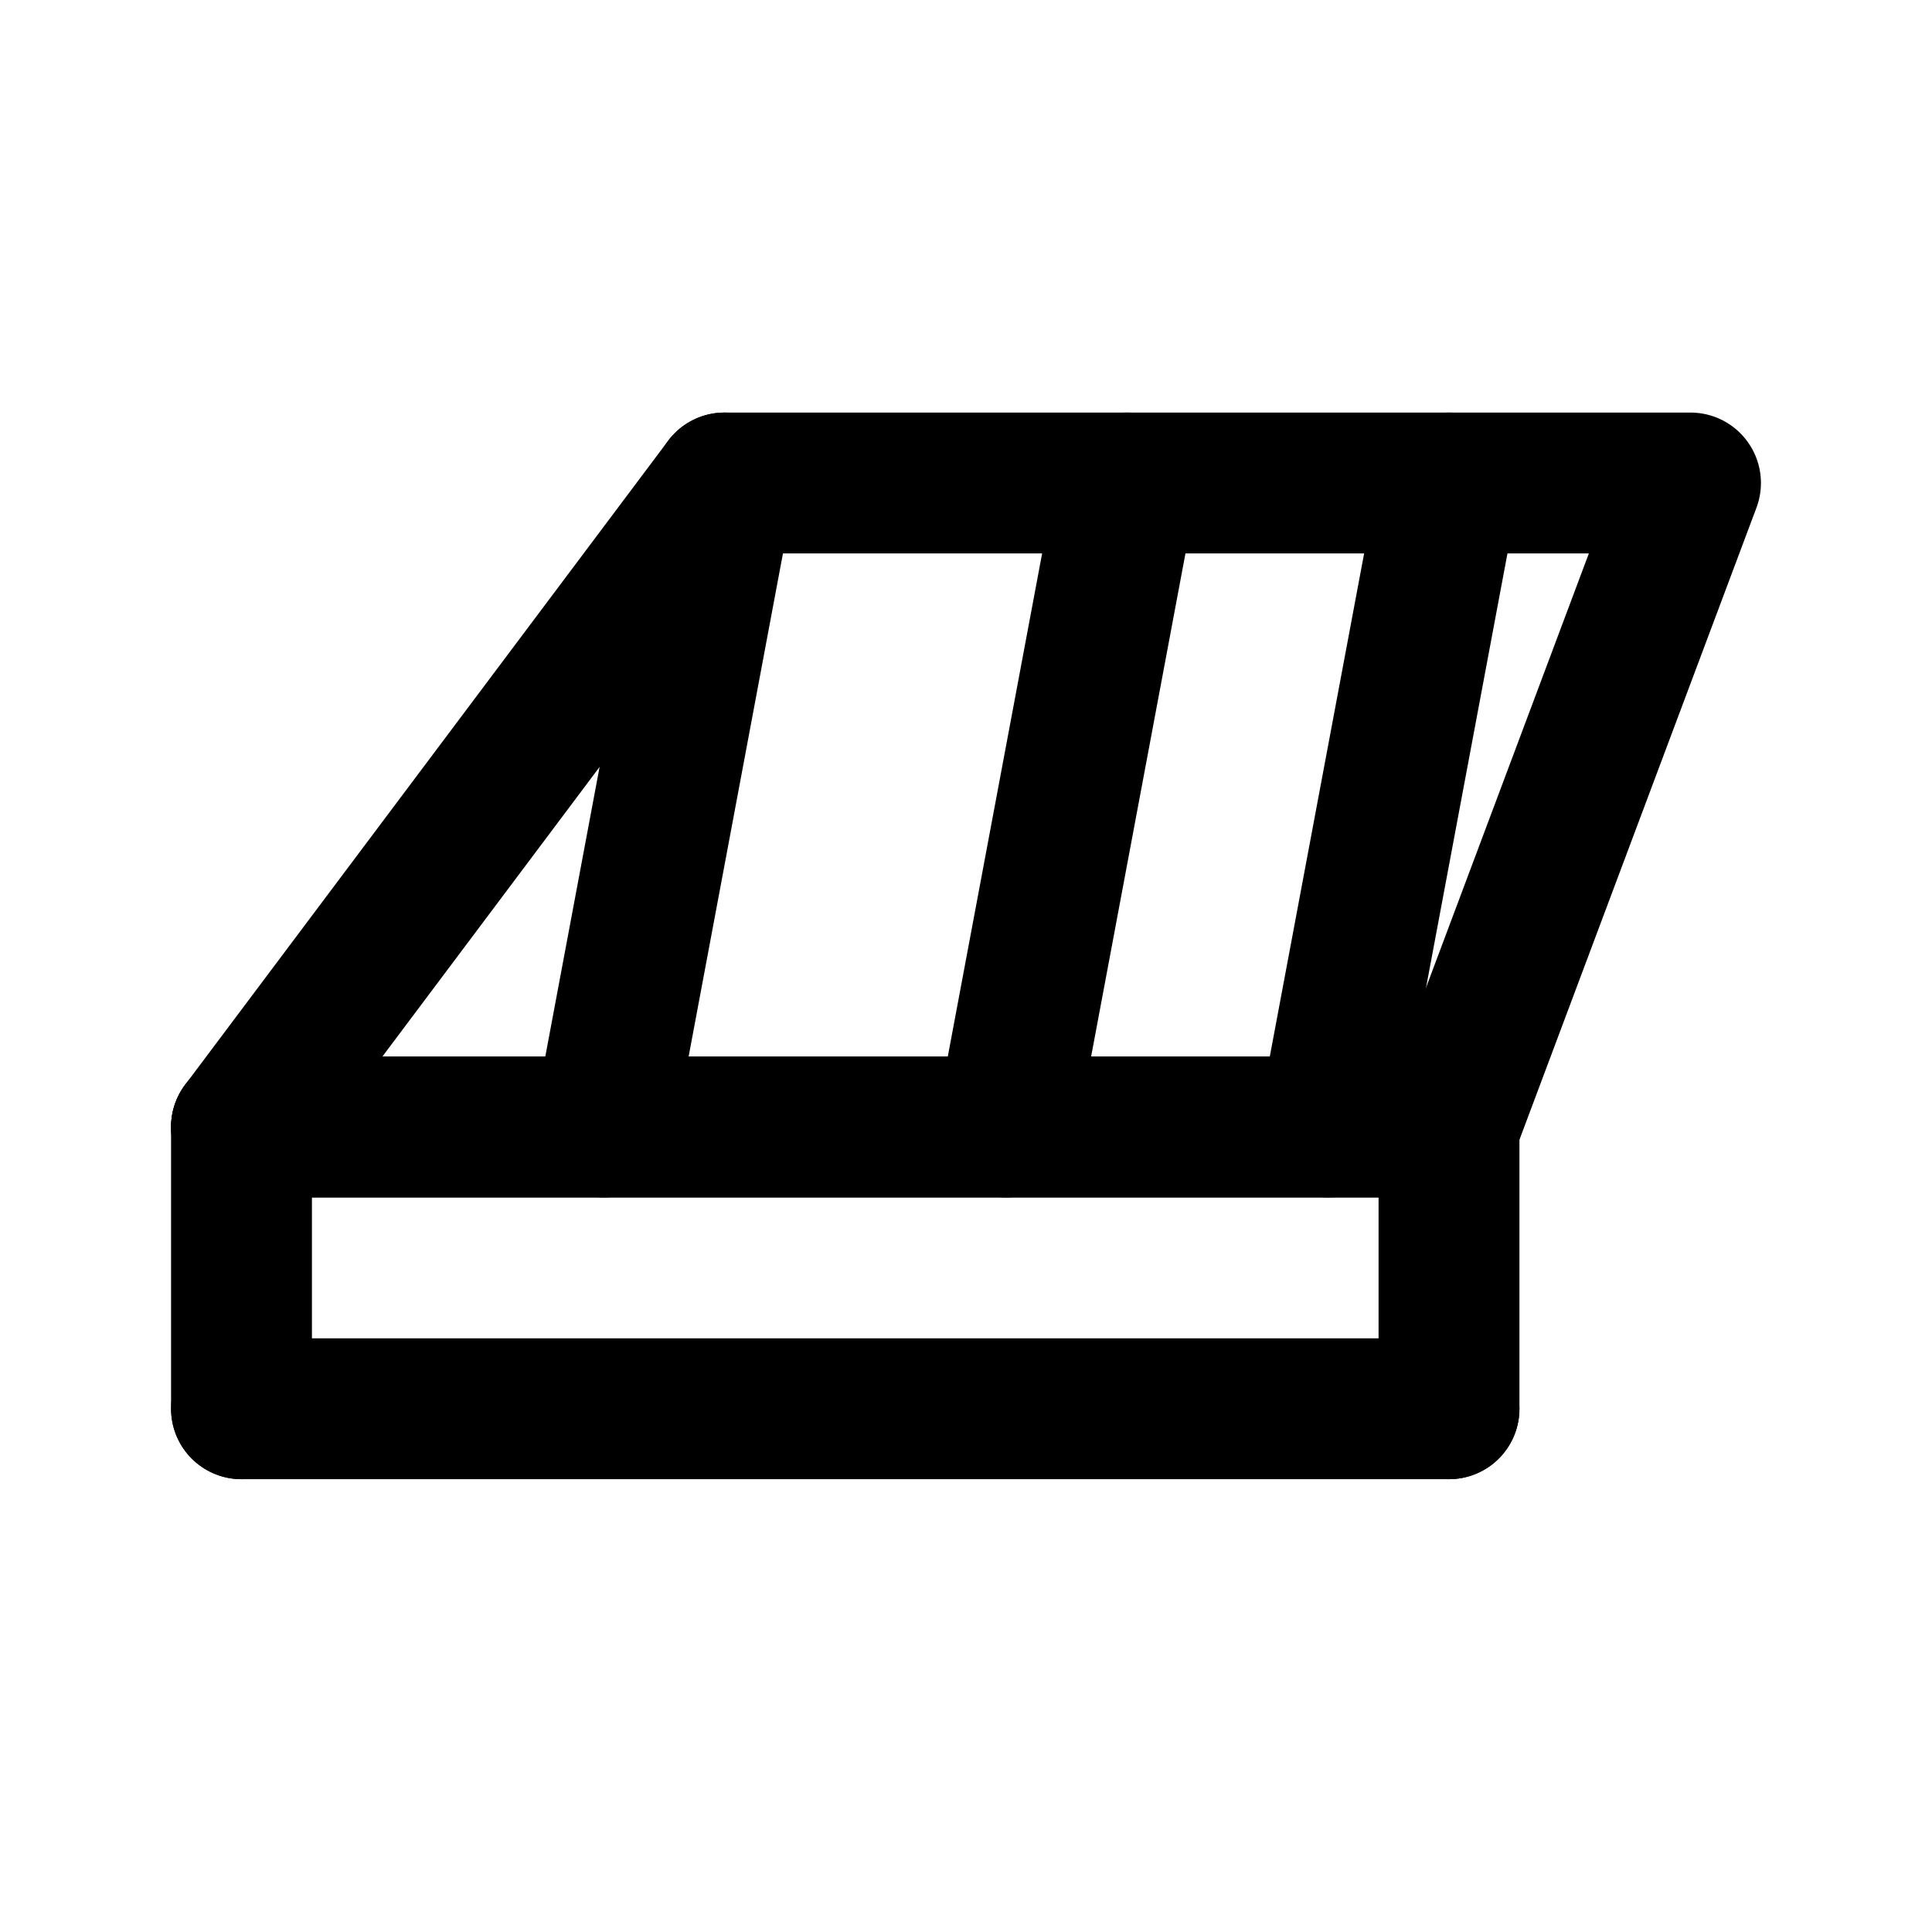
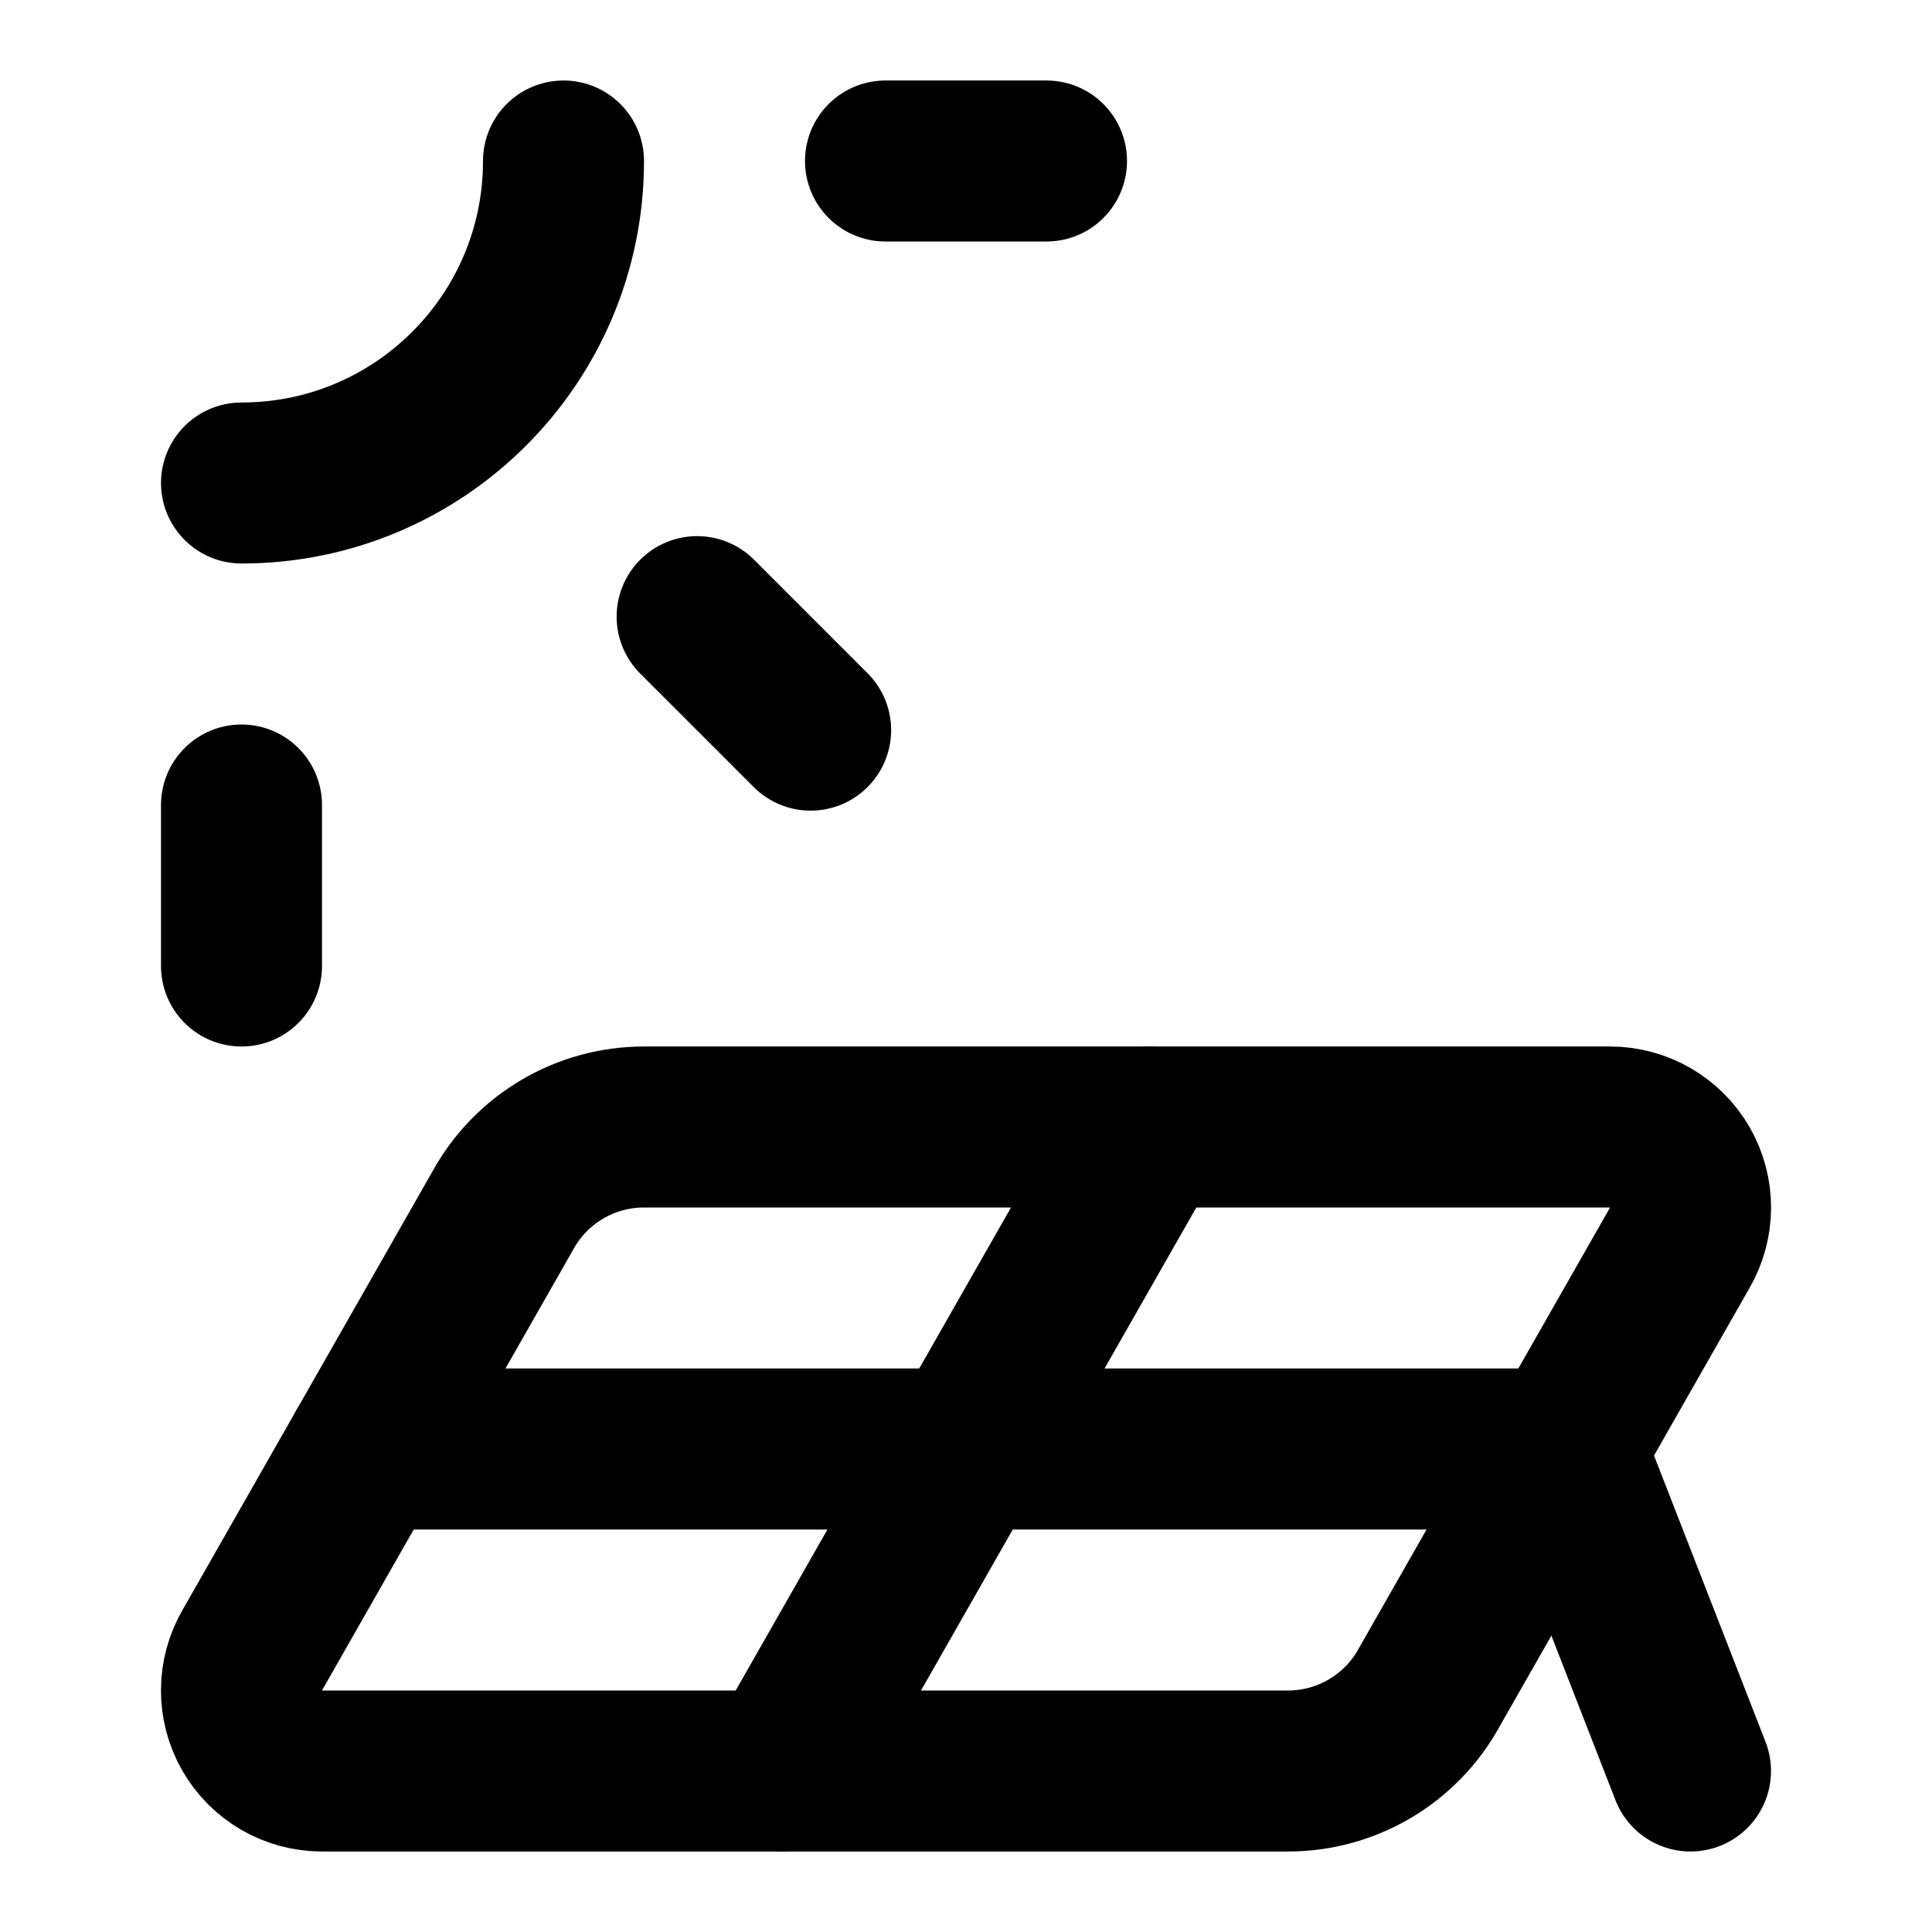
- <svg xmlns="http://www.w3.org/2000/svg" viewBox="0 0 24 24" fill="none" stroke="currentColor" stroke-width="1.75" stroke-linecap="round" stroke-linejoin="round">
-   <path d="M3 14 L9 6 H21 L18 14 Z" />
-   <line x1="9" y1="6" x2="7.5" y2="14" />
-   <line x1="14" y1="6" x2="12.5" y2="14" />
-   <line x1="18" y1="6" x2="16.5" y2="14" />
-   <line x1="3" y1="14" x2="18" y2="14" />
-   <line x1="3" y1="17.5" x2="18" y2="17.5" />
-   <line x1="3" y1="14" x2="3" y2="17.5" />
-   <line x1="18" y1="14" x2="18" y2="17.5" />
+ <svg xmlns="http://www.w3.org/2000/svg" width="24" height="24" viewBox="0 0 24 24" fill="none" stroke="currentColor" stroke-width="2" stroke-linecap="round" stroke-linejoin="round">
+   <path d="M11 2h2" />
+   <path d="m14.28 14-4.56 8" />
+   <path d="m21 22-1.558-4H4.558" />
+   <path d="M3 10v2" />
+   <path d="M6.245 15.04A2 2 0 0 1 8 14h12a1 1 0 0 1 .864 1.505l-3.11 5.457A2 2 0 0 1 16 22H4a1 1 0 0 1-.863-1.506z" />
+   <path d="M7 2a4 4 0 0 1-4 4" />
+   <path d="m8.66 7.66 1.41 1.41" />
</svg>
